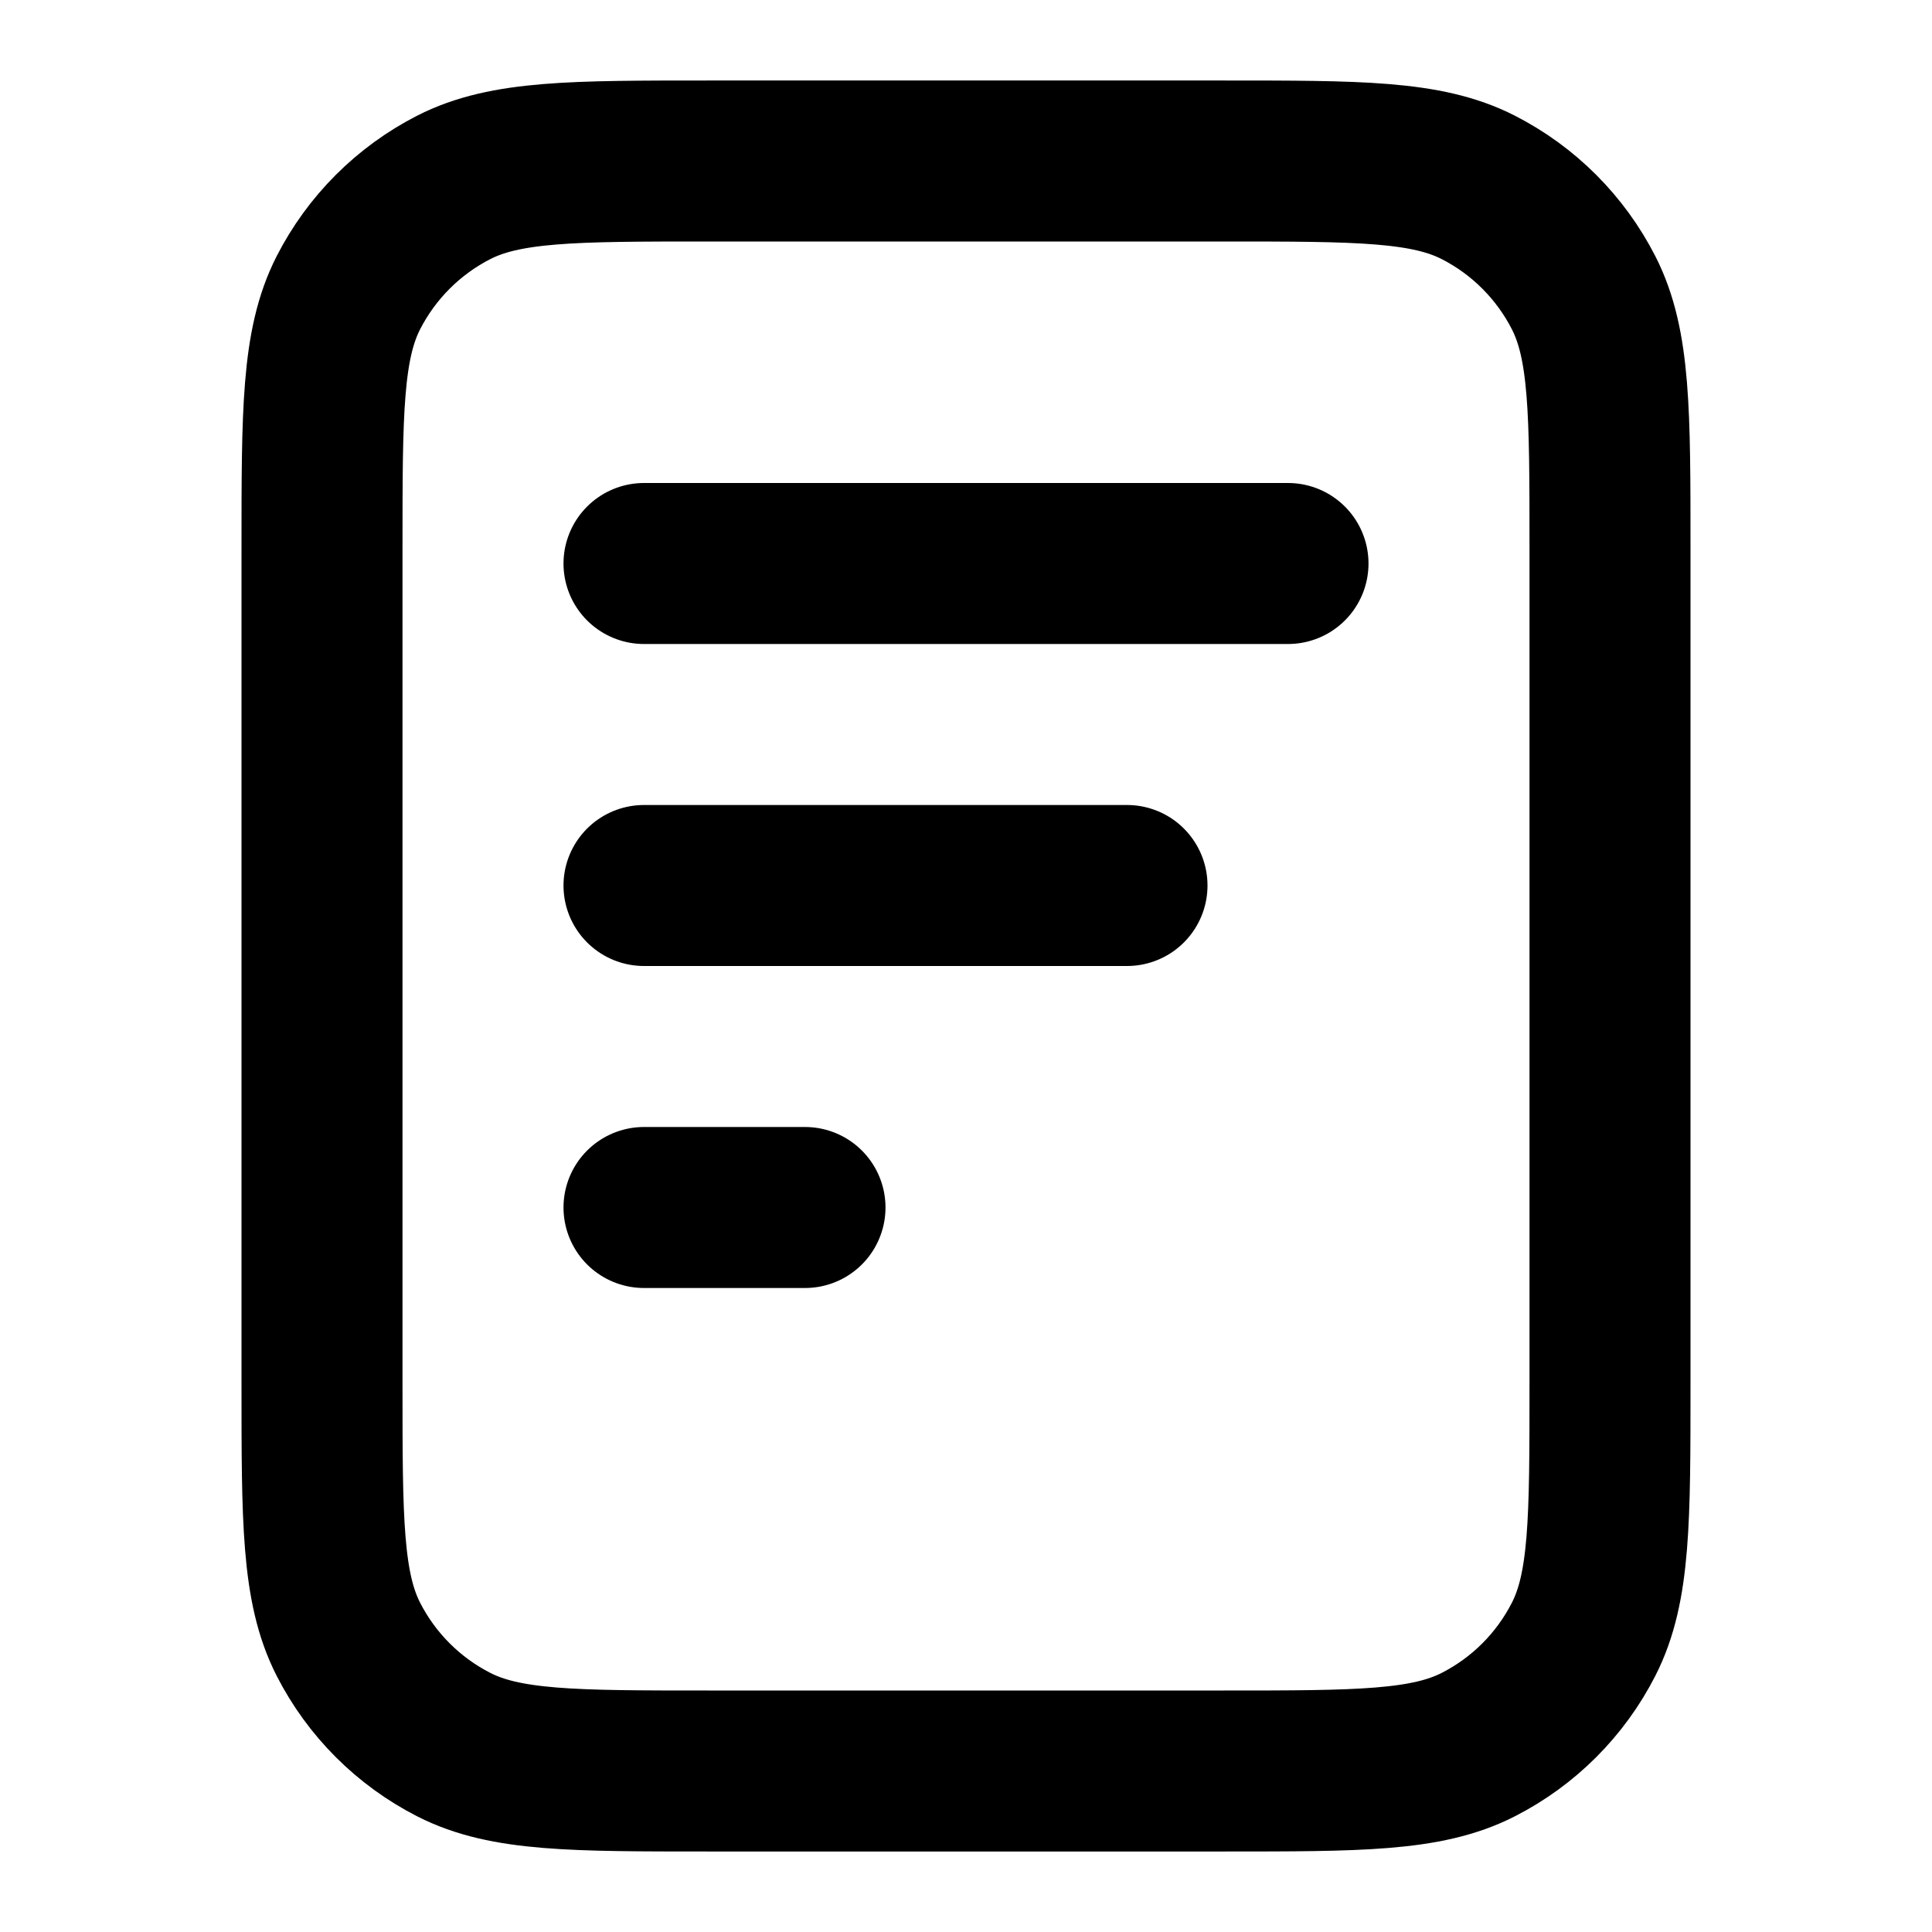
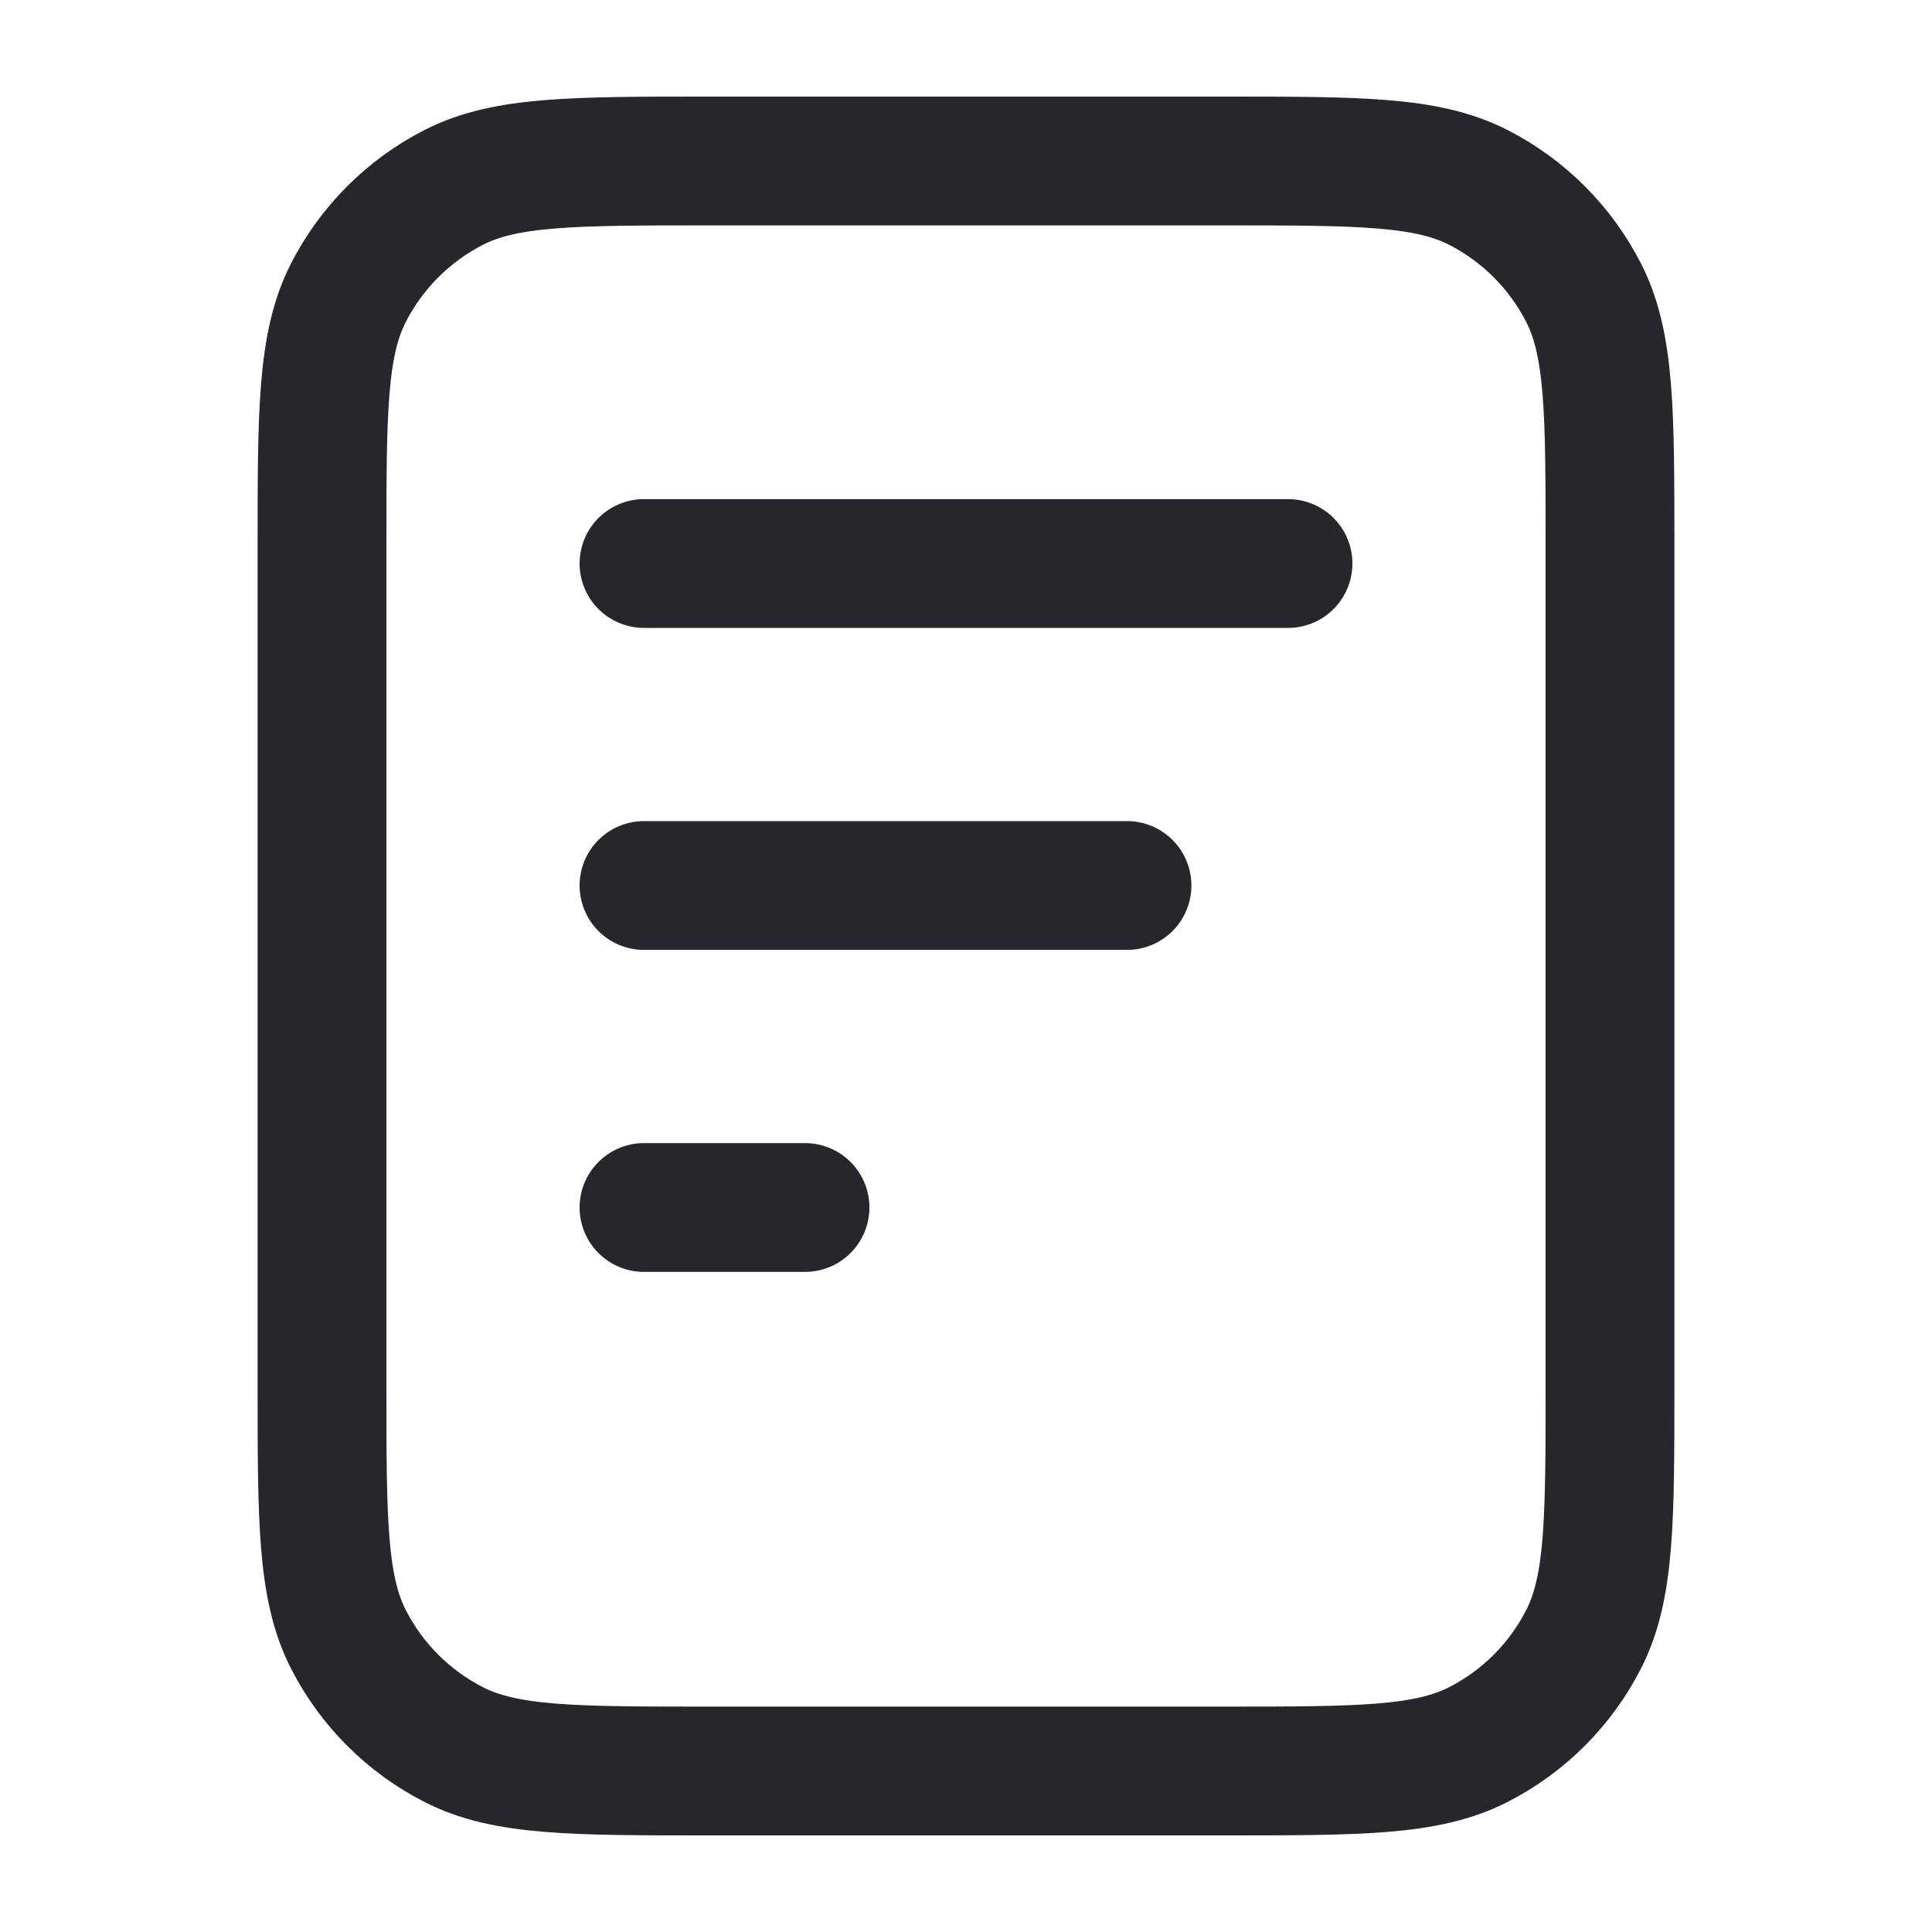
<svg xmlns="http://www.w3.org/2000/svg" width="24" height="24" viewBox="0 0 24 24" fill="none">
-   <path d="M14 11H8M10 15H8M16 7H8M20 6.8V17.2C20 18.88 20 19.72 19.673 20.362C19.385 20.927 18.927 21.385 18.362 21.673C17.72 22 16.88 22 15.2 22H8.8C7.12 22 6.28 22 5.638 21.673C5.074 21.385 4.615 20.927 4.327 20.362C4 19.72 4 18.88 4 17.2V6.8C4 5.12 4 4.28 4.327 3.638C4.615 3.074 5.074 2.615 5.638 2.327C6.28 2 7.12 2 8.8 2H15.2C16.88 2 17.72 2 18.362 2.327C18.927 2.615 19.385 3.074 19.673 3.638C20 4.28 20 5.12 20 6.8Z" stroke="black" stroke-width="2" stroke-linecap="round" stroke-linejoin="round" />
+   <path d="M14 11H8M10 15H8M16 7H8M20 6.8V17.2C20 18.88 20 19.72 19.673 20.362C19.385 20.927 18.927 21.385 18.362 21.673C17.72 22 16.88 22 15.2 22H8.8C7.12 22 6.28 22 5.638 21.673C5.074 21.385 4.615 20.927 4.327 20.362C4 19.72 4 18.88 4 17.2V6.8C4 5.12 4 4.28 4.327 3.638C4.615 3.074 5.074 2.615 5.638 2.327C6.28 2 7.12 2 8.8 2H15.2C16.88 2 17.72 2 18.362 2.327C18.927 2.615 19.385 3.074 19.673 3.638C20 4.28 20 5.12 20 6.8Z" stroke="#26272C" stroke-width="1.6" stroke-linecap="round" stroke-linejoin="round" />
</svg>
